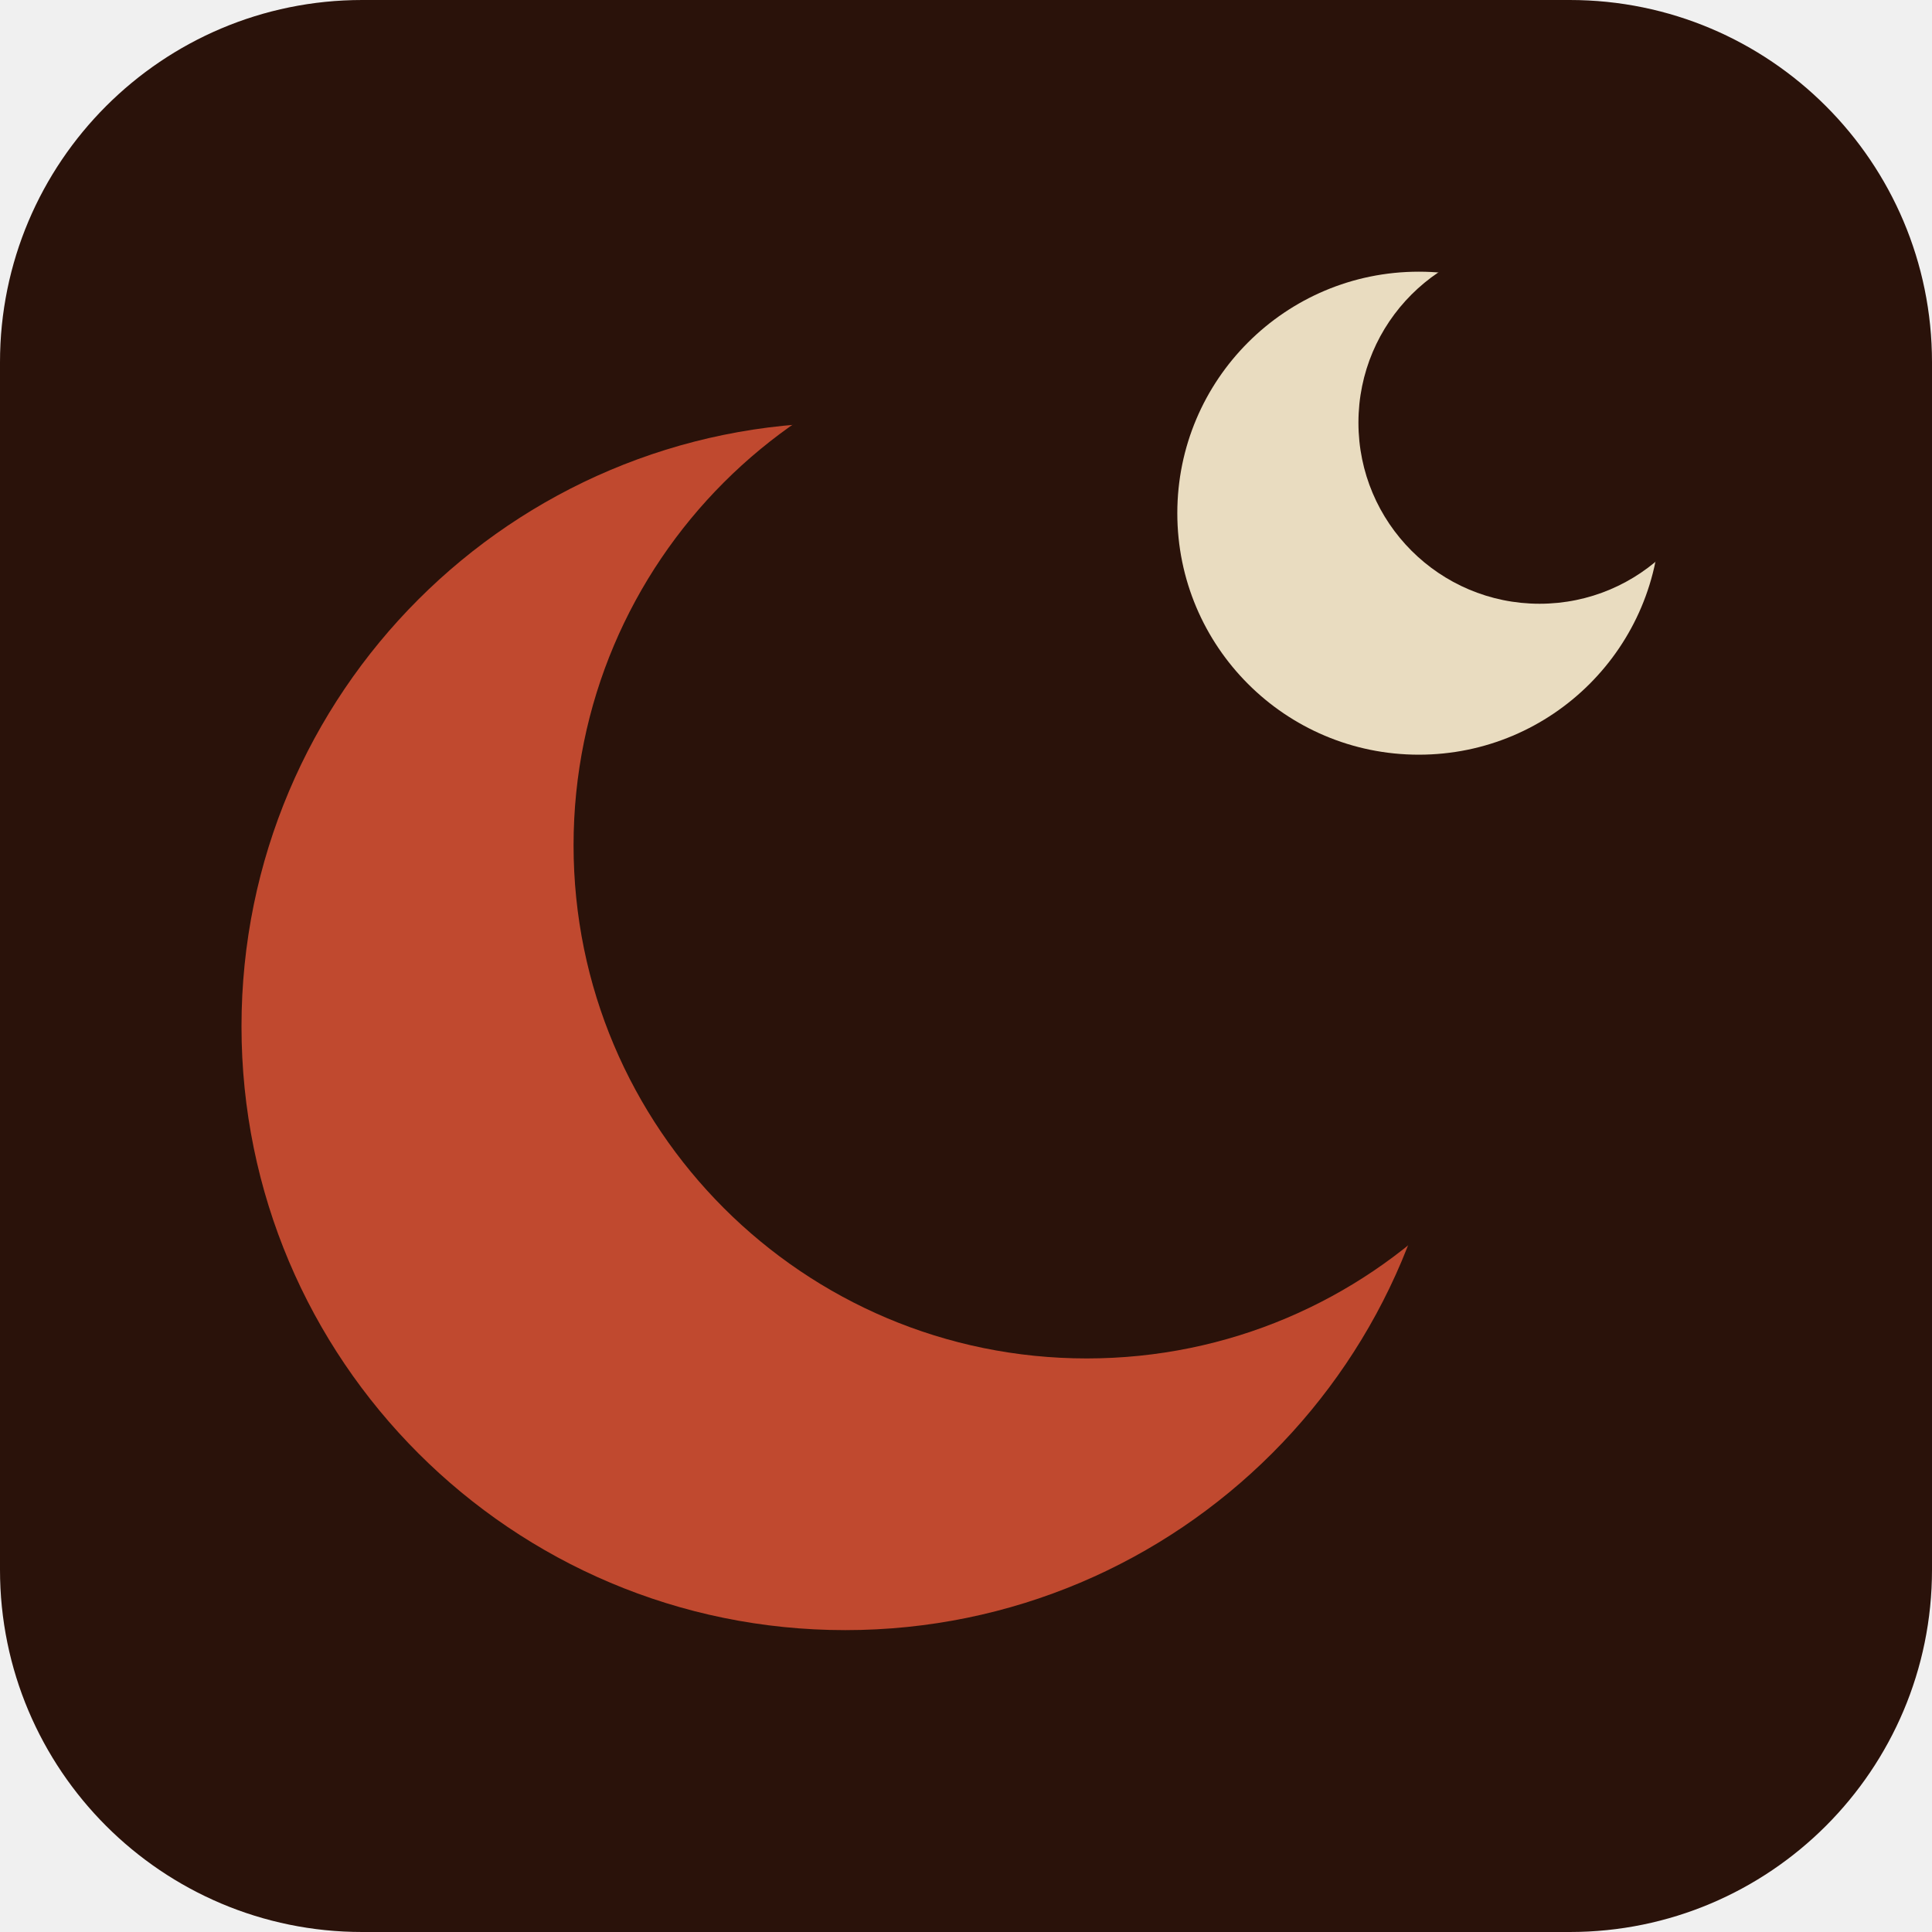
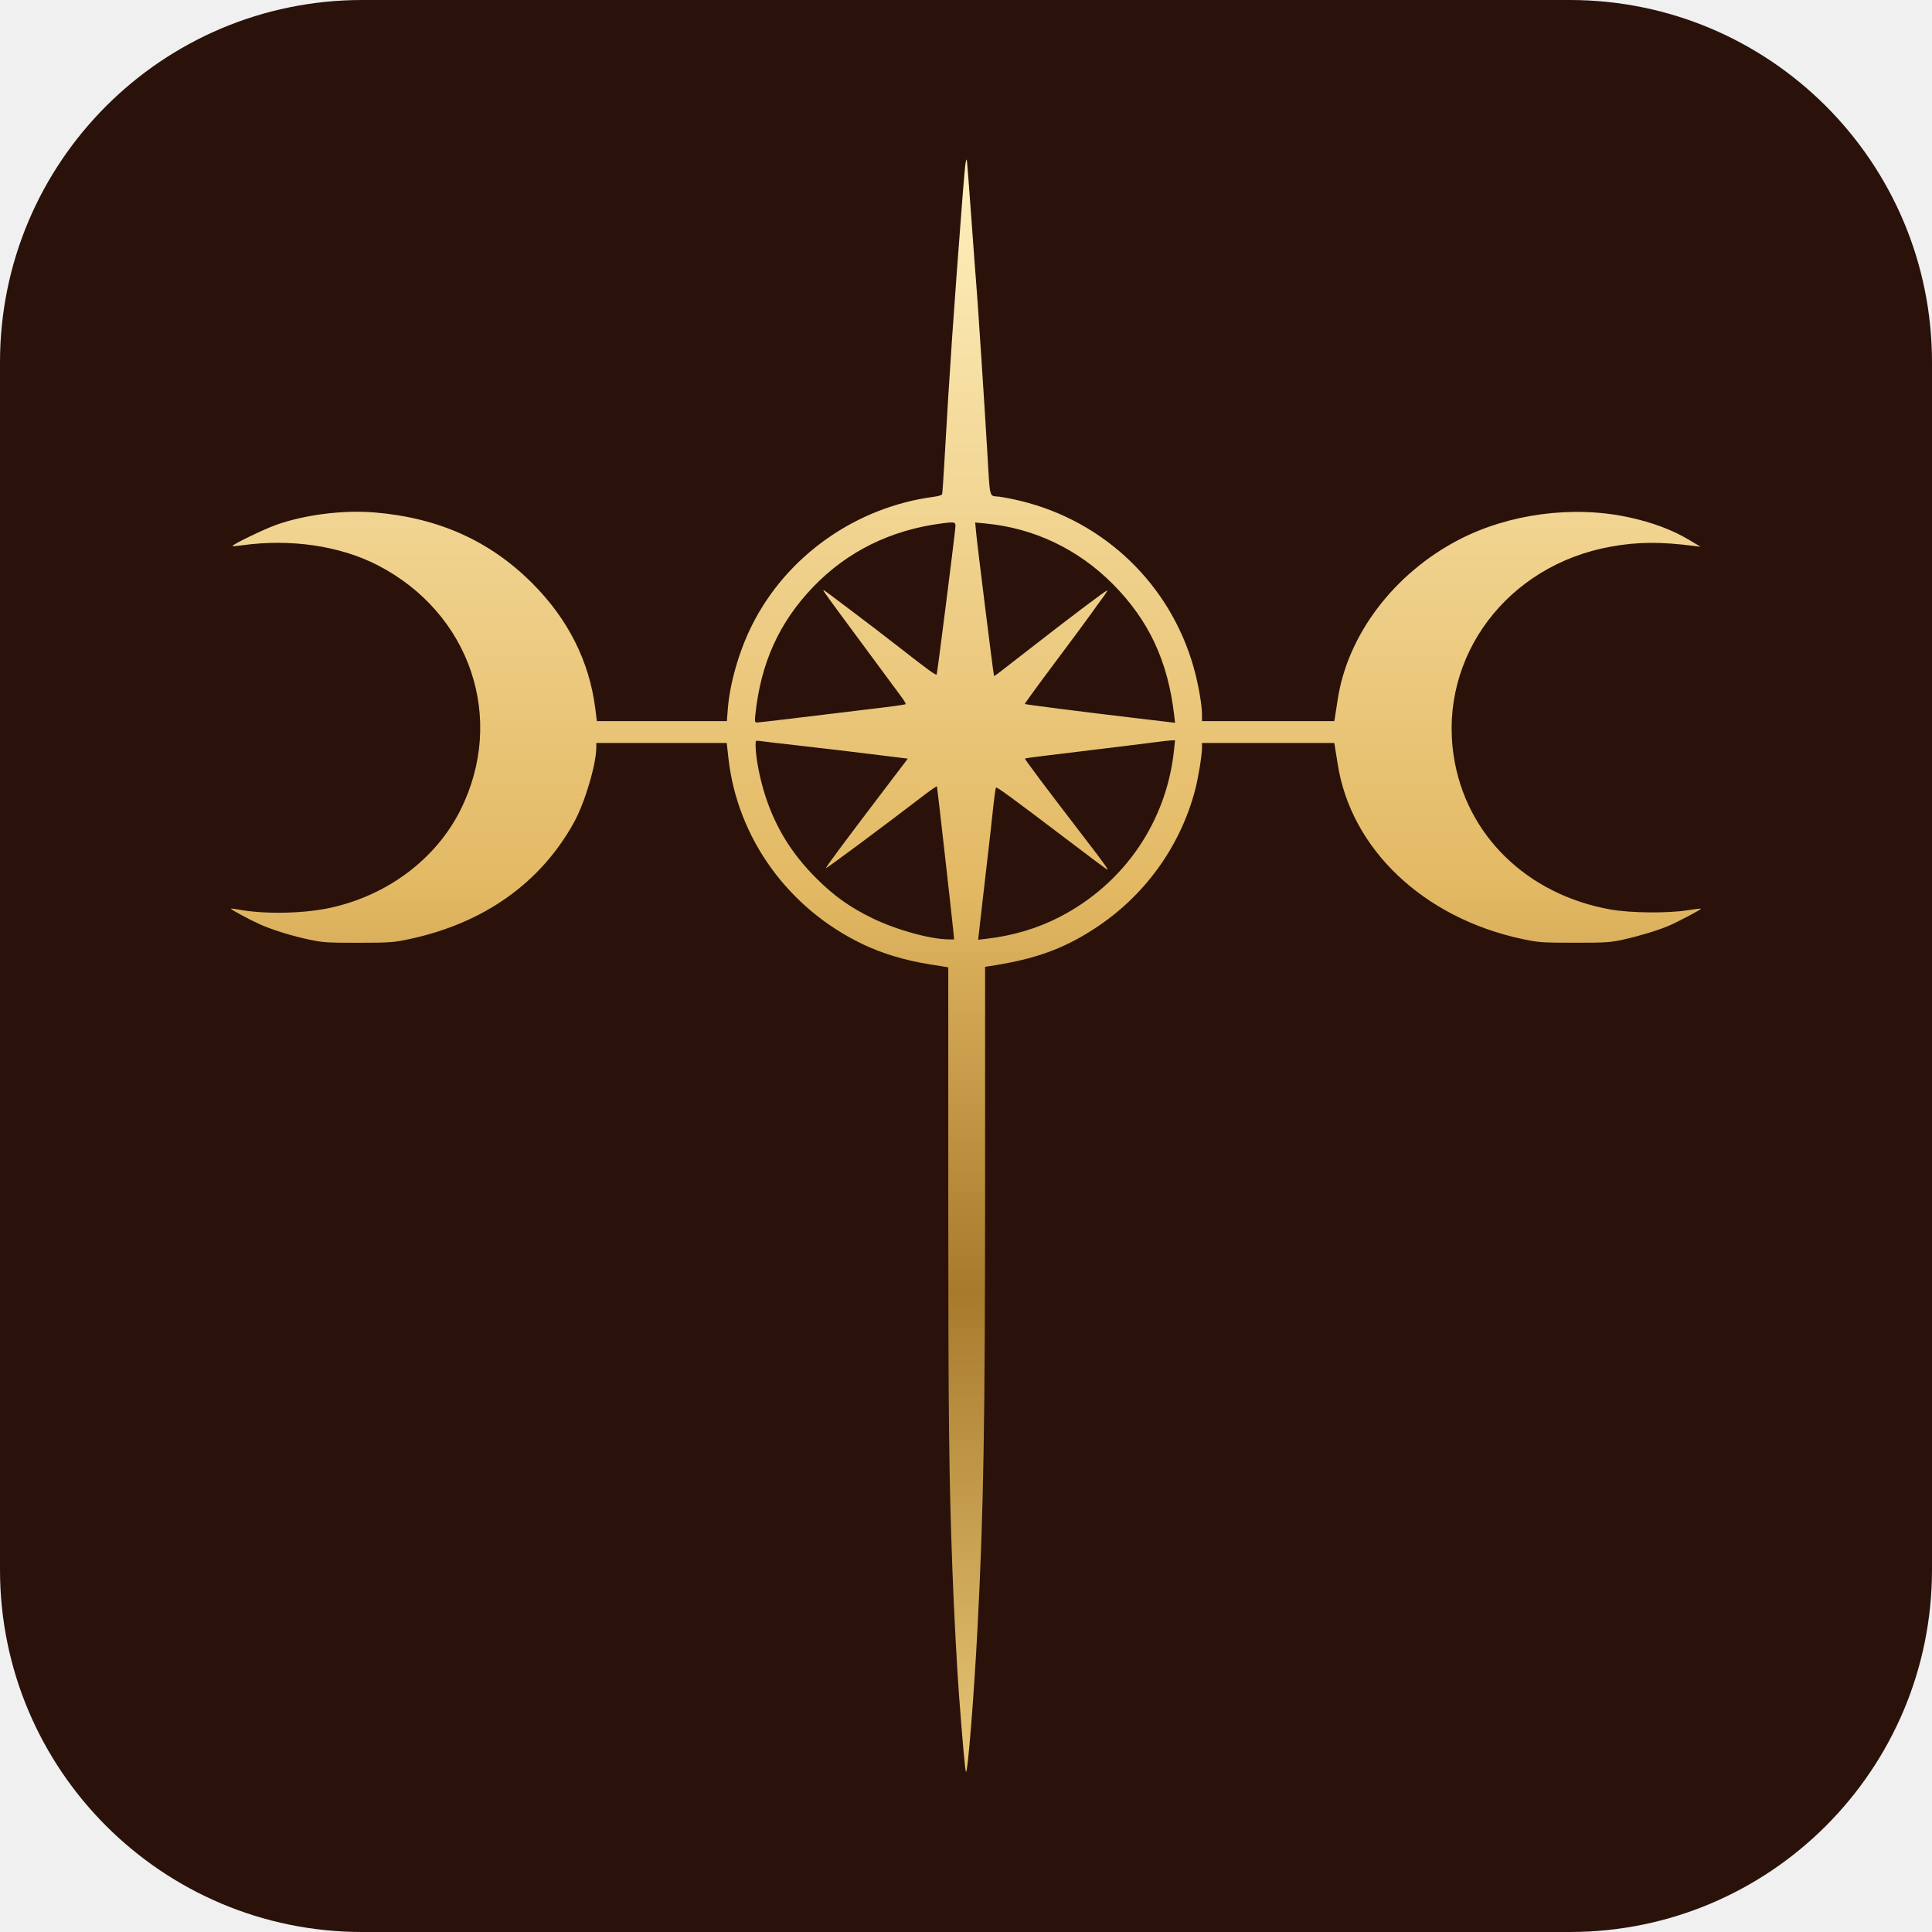
<svg xmlns="http://www.w3.org/2000/svg" viewBox="0 0 64 64">
  <defs>
-     <mask id="m">
-       <rect width="64" height="64" fill="#fff" />
-       <circle cx="36" cy="28" r="17" fill="#000" />
-     </mask>
-     <mask id="s">
-       <rect width="64" height="64" fill="#fff" />
-       <circle cx="51" cy="14" r="6" fill="#000" />
-     </mask>
+     <linearGradient id="o" x1="0" y1="0" x2="0" y2="1">
+       <stop offset="0" stop-color="#fff0bf" />
+       <stop offset=".45" stop-color="#e3b964" />
+       <stop offset=".7" stop-color="#a87a2c" />
+       <stop offset="1" stop-color="#e9c878" />
+     </linearGradient>
  </defs>
  <rect width="64" height="64" rx="12" fill="#2a120a" />
-   <circle cx="28" cy="34" r="20" fill="#c0492f" mask="url(#m)" />
-   <circle cx="47" cy="17" r="8" fill="#e9dcc0" mask="url(#s)" />
+   <svg x="5" y="5" width="54" height="54" viewBox="82 29 1090 1195">
+     <path fill="url(#o)" fill-rule="evenodd" d="M 626.667 38 C 626.343 39.925, 625.366 50.725, 624.495 62 C 617.723 149.711, 615.060 188.716, 610.977 260 C 610.362 270.725, 609.698 280.016, 609.501 280.646 C 609.304 281.277, 606.748 282.103, 603.821 282.482 C 546.483 289.914, 495.616 325.750, 470.121 376.676 C 460.623 395.646, 453.842 419.193, 452.373 438.305 L 451.705 447 404.055 447 L 356.405 447 355.234 437.731 C 350.863 403.124, 335.323 372.233, 309.054 345.932 C 278.005 314.847, 240.425 297.966, 193.465 294.011 C 170.687 292.092, 142.514 295.624, 121.500 303.034 C 112.597 306.173, 88.504 317.837, 89.293 318.626 C 89.518 318.851, 92.806 318.600, 96.601 318.068 C 131.756 313.142, 168.111 318.491, 195.594 332.633 C 263.611 367.632, 289.868 445.097, 256.425 512.099 C 238.500 548.012, 202.889 574.772, 160.943 583.851 C 141.061 588.155, 112.600 588.667, 93.337 585.068 C 90.677 584.572, 88.361 584.306, 88.189 584.478 C 87.722 584.944, 101.520 592.422, 109.210 595.871 C 118.455 600.017, 132.416 604.357, 145.500 607.151 C 155.408 609.267, 158.983 609.497, 181.500 609.471 C 204.785 609.443, 207.361 609.257, 219.050 606.755 C 273.565 595.088, 315.073 565.666, 339.572 521.325 C 347.686 506.638, 356 478.552, 356 465.824 L 356 463 403.800 463 L 451.599 463 452.826 474.036 C 459.349 532.694, 496.629 584.362, 551.314 610.533 C 565.507 617.326, 582.134 622.339, 599.985 625.209 L 614 627.461 614.006 796.981 C 614.011 956.757, 614.499 1000.631, 617.033 1069 C 618.161 1099.438, 620.386 1141.540, 621.947 1162 C 624.681 1197.833, 626.385 1216.578, 626.971 1217.262 C 628.261 1218.767, 632.858 1161.598, 635.436 1112 C 639.920 1025.736, 640.974 963.595, 640.988 784.795 L 641 627.091 644.250 626.600 C 677.137 621.631, 697.863 614.245, 721 599.250 C 757.615 575.519, 783.975 539.251, 794.950 497.500 C 797.280 488.639, 800 471.942, 800 466.507 L 800 463 848.481 463 L 896.962 463 897.370 465.250 C 897.595 466.488, 898.539 472.400, 899.469 478.390 C 909.164 540.825, 962.374 591.266, 1034.854 606.728 C 1046.693 609.254, 1049.127 609.427, 1073 609.442 C 1095.835 609.457, 1099.545 609.223, 1108.500 607.212 C 1120.720 604.467, 1133.494 600.632, 1141.500 597.306 C 1148.287 594.486, 1166.301 584.967, 1165.799 584.466 C 1165.619 584.285, 1161.202 584.811, 1155.985 585.634 C 1141.327 587.946, 1114.273 587.684, 1099.602 585.088 C 1038.094 574.207, 993.226 530.268, 984.500 472.371 C 973.528 399.581, 1023.773 332.714, 1099.673 319.095 C 1119.619 315.517, 1135.699 315.387, 1161 318.601 L 1165.500 319.173 1157 314.074 C 1144.876 306.801, 1130.077 301.276, 1112.669 297.522 C 1071.965 288.744, 1025.035 294.960, 988.367 313.985 C 940.684 338.724, 906.469 383.955, 899.420 431.570 C 898.530 437.581, 897.613 443.512, 897.382 444.750 L 896.962 447 848.481 447 L 800 447 799.996 442.250 C 799.990 434.988, 797.306 419.688, 793.950 407.780 C 776.777 346.851, 728.561 300.454, 666.902 285.524 C 661.340 284.177, 654.147 282.777, 650.917 282.411 C 643.823 281.609, 644.682 285.120, 642.507 248 C 640.647 216.245, 635.240 134.118, 634.475 126 C 634.190 122.975, 632.598 101.600, 630.936 78.500 C 629.274 55.400, 627.766 36.050, 627.585 35.500 C 627.404 34.950, 626.991 36.075, 626.667 38 M 609 302.073 C 571.593 306.987, 539.862 322.697, 514.947 348.636 C 490.052 374.556, 476.522 404.453, 472.582 442.250 C 472.056 447.298, 472.197 448, 473.741 447.998 C 475.260 447.997, 501.959 444.823, 566.391 436.984 C 575.131 435.921, 582.500 434.834, 582.765 434.568 C 583.031 434.302, 581.730 432.028, 579.874 429.514 C 578.018 427, 566.615 411.569, 554.533 395.222 C 522.571 351.976, 521.865 351, 522.519 351 C 522.848 351, 524.778 352.287, 526.809 353.860 C 528.839 355.432, 537.025 361.601, 545 367.566 C 552.975 373.532, 568.050 385.086, 578.500 393.240 C 599.789 409.852, 604.826 413.507, 605.501 412.832 C 605.907 412.426, 618.372 314.240, 619.190 305 C 619.553 300.901, 619.041 300.754, 609 302.073 M 634.389 308.438 C 635.250 317.916, 647.167 413.410, 647.542 413.835 C 647.844 414.178, 648.876 413.395, 676.500 391.849 C 703.503 370.788, 730.099 350.766, 730.518 351.185 C 730.737 351.403, 729.241 353.814, 727.194 356.541 C 725.147 359.269, 721.256 364.650, 718.547 368.500 C 715.838 372.350, 703.747 388.678, 691.678 404.784 C 679.609 420.890, 669.907 434.235, 670.117 434.439 C 670.524 434.834, 713.306 440.289, 749 444.496 C 760.825 445.890, 772.696 447.299, 775.379 447.627 L 780.258 448.223 779.571 442.362 C 774.926 402.751, 760.948 372.972, 734.530 346.401 C 709.232 320.957, 676.915 305.548, 641.710 302.145 L 633.748 301.375 634.389 308.438 M 472.911 461.775 C 471.996 469.241, 475.230 487.597, 480.043 502.253 C 487.618 525.322, 499.349 544.264, 517.023 561.962 C 530.161 575.118, 541.811 583.424, 558.500 591.532 C 576.307 600.184, 601.089 606.980, 614.895 606.996 L 618.289 607 617.688 600.750 C 616.744 590.939, 605.968 495.576, 605.721 494.848 C 605.599 494.490, 601.450 497.303, 596.500 501.100 C 567.119 523.637, 524.786 555.120, 524.393 554.727 C 523.965 554.298, 537.004 536.758, 570.654 492.500 L 584.339 474.500 574.920 473.326 C 544.471 469.533, 520.861 466.715, 501 464.506 C 488.625 463.129, 477.262 461.788, 475.750 461.526 C 474.238 461.264, 472.960 461.376, 472.911 461.775 M 768.500 462.102 C 763.328 462.832, 729.456 466.983, 683.548 472.511 C 676.424 473.369, 670.429 474.238, 670.225 474.442 C 669.854 474.813, 685.793 496.059, 713.066 531.547 C 729.322 552.700, 732.294 556.905, 730 555.511 C 729.175 555.010, 717.792 546.477, 704.704 536.550 C 659.212 502.043, 649.597 495.003, 648.980 495.750 C 648.638 496.162, 647.581 503.925, 646.631 513 C 645.681 522.075, 644.254 534.900, 643.460 541.500 C 642.666 548.100, 640.896 563.400, 639.527 575.500 C 638.158 587.600, 636.782 599.692, 636.468 602.372 L 635.899 607.243 641.699 606.576 C 661.536 604.296, 679.544 598.923, 696 590.375 C 743.214 565.850, 774.197 520.376, 779.547 467.750 L 780.233 461 777.366 461.127 C 775.790 461.198, 771.800 461.636, 768.500 462.102" />
+   </svg>
</svg>
